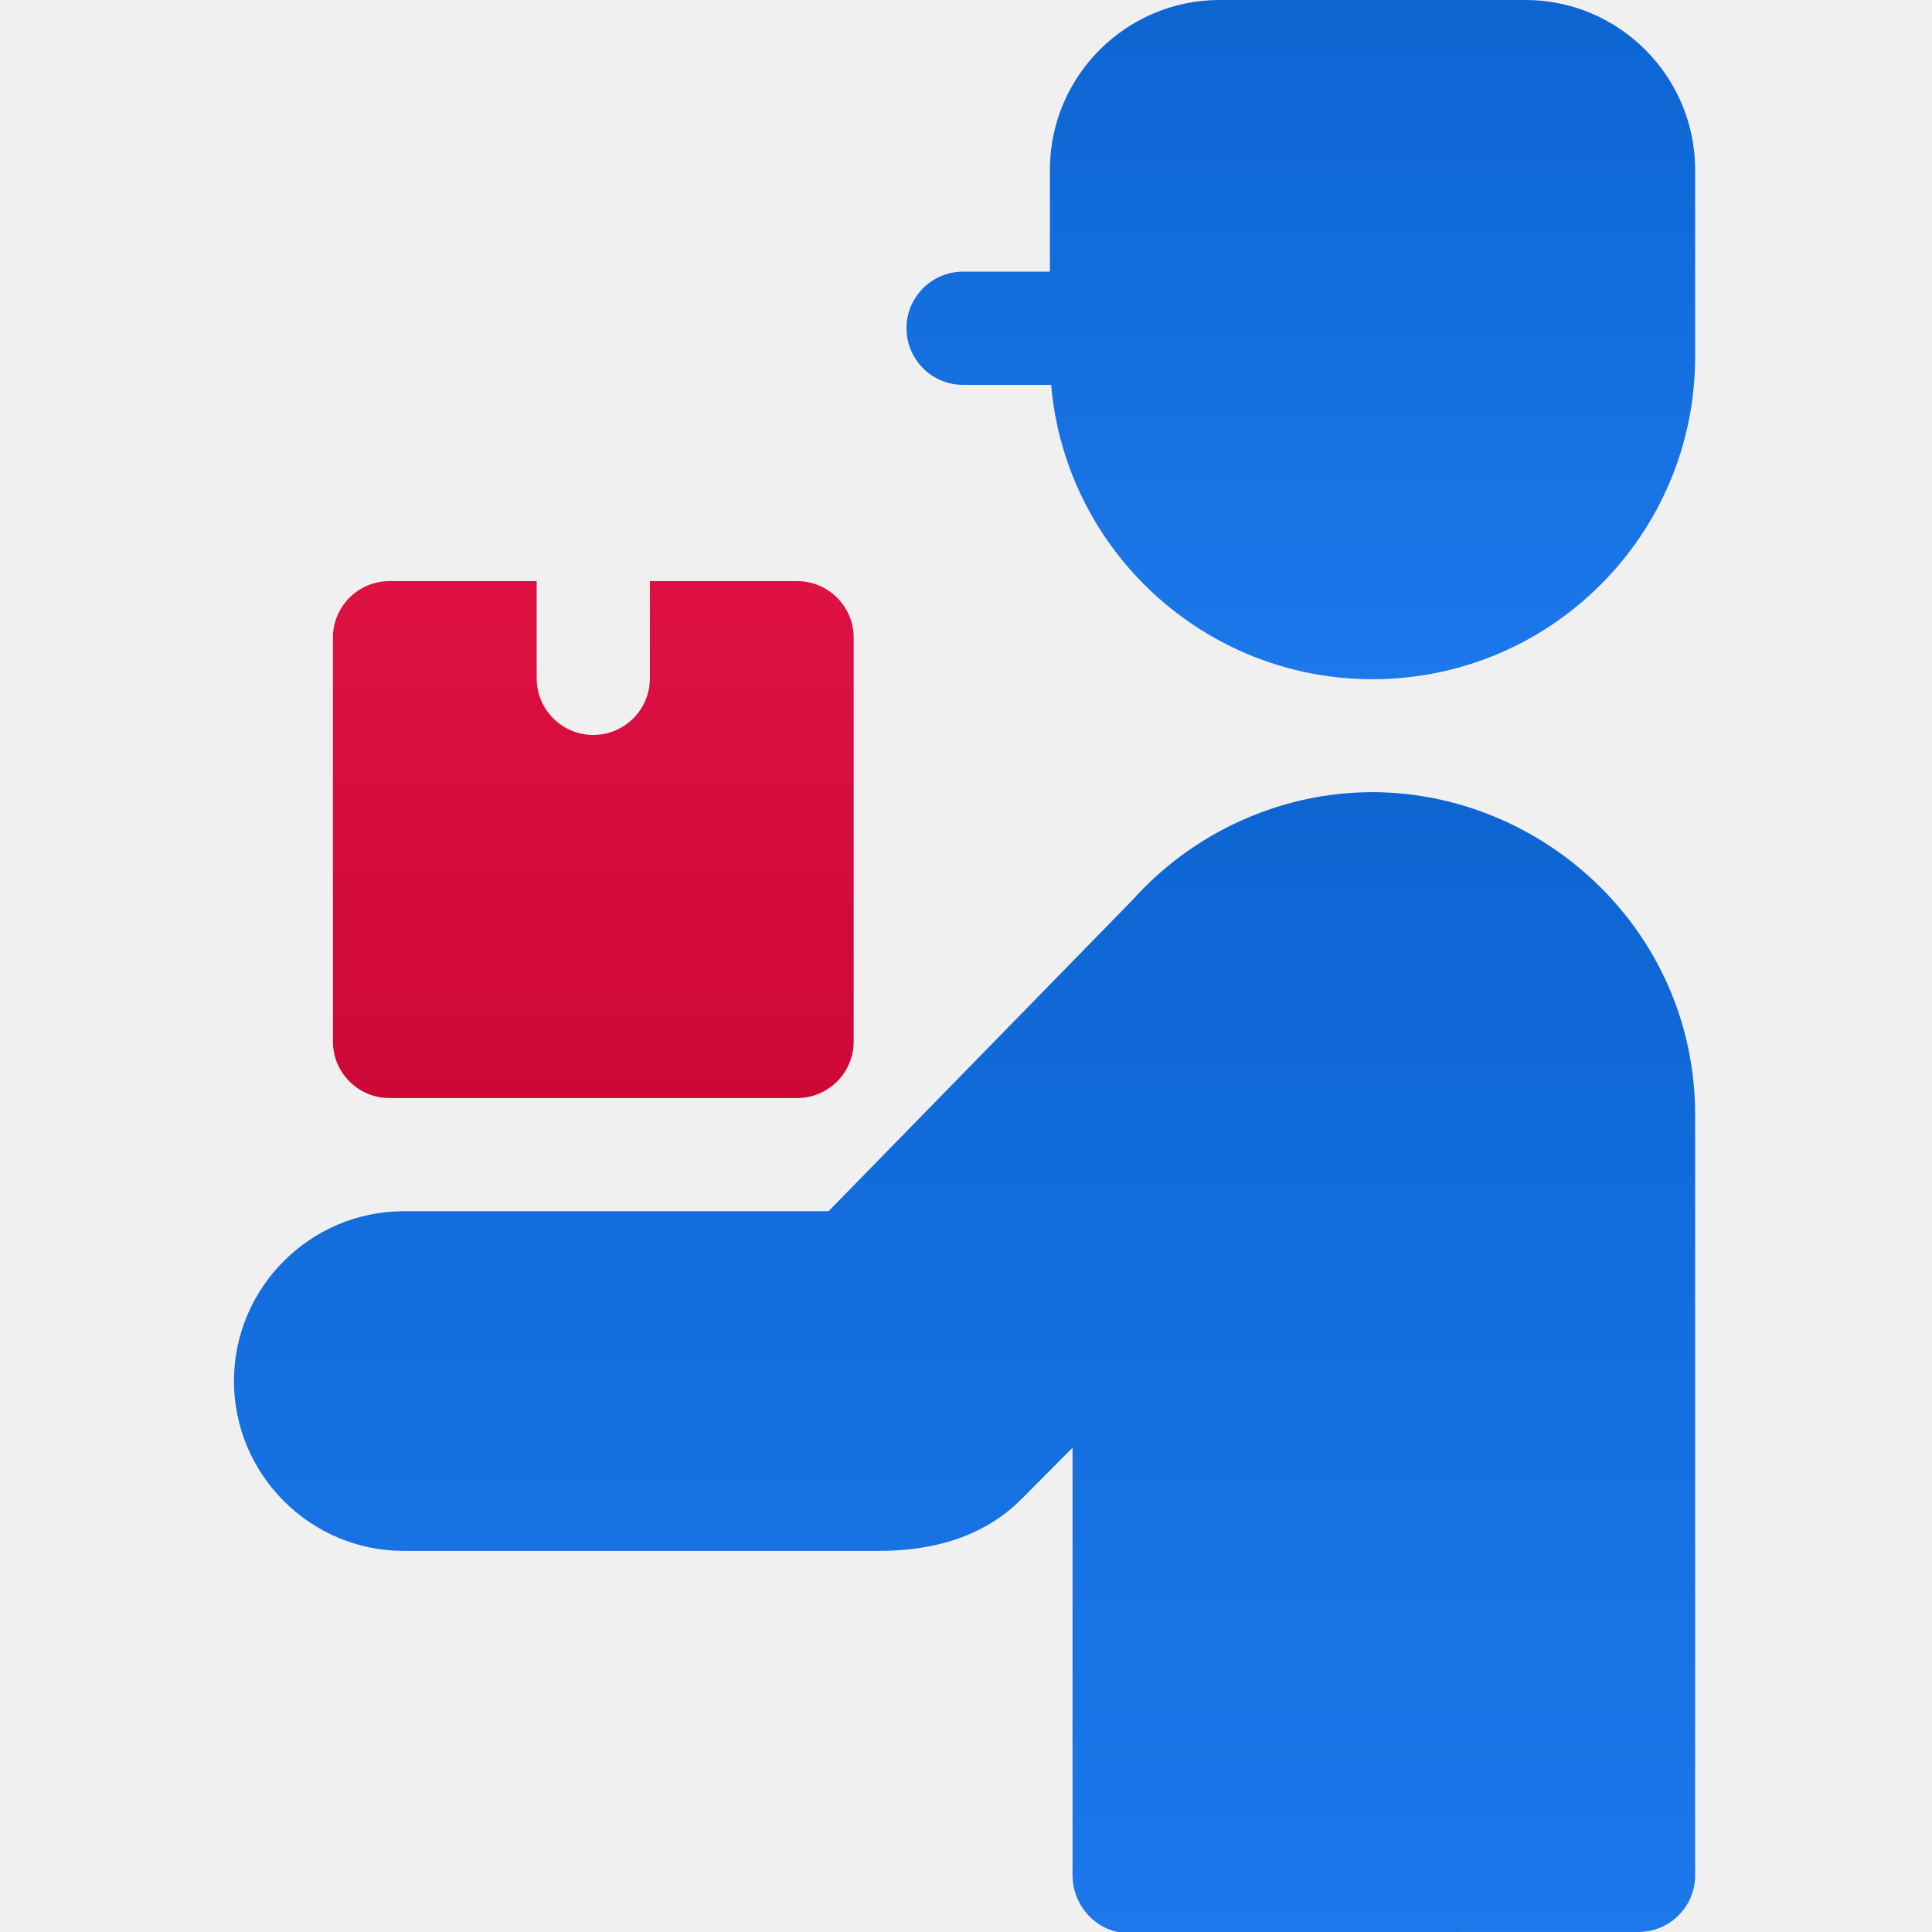
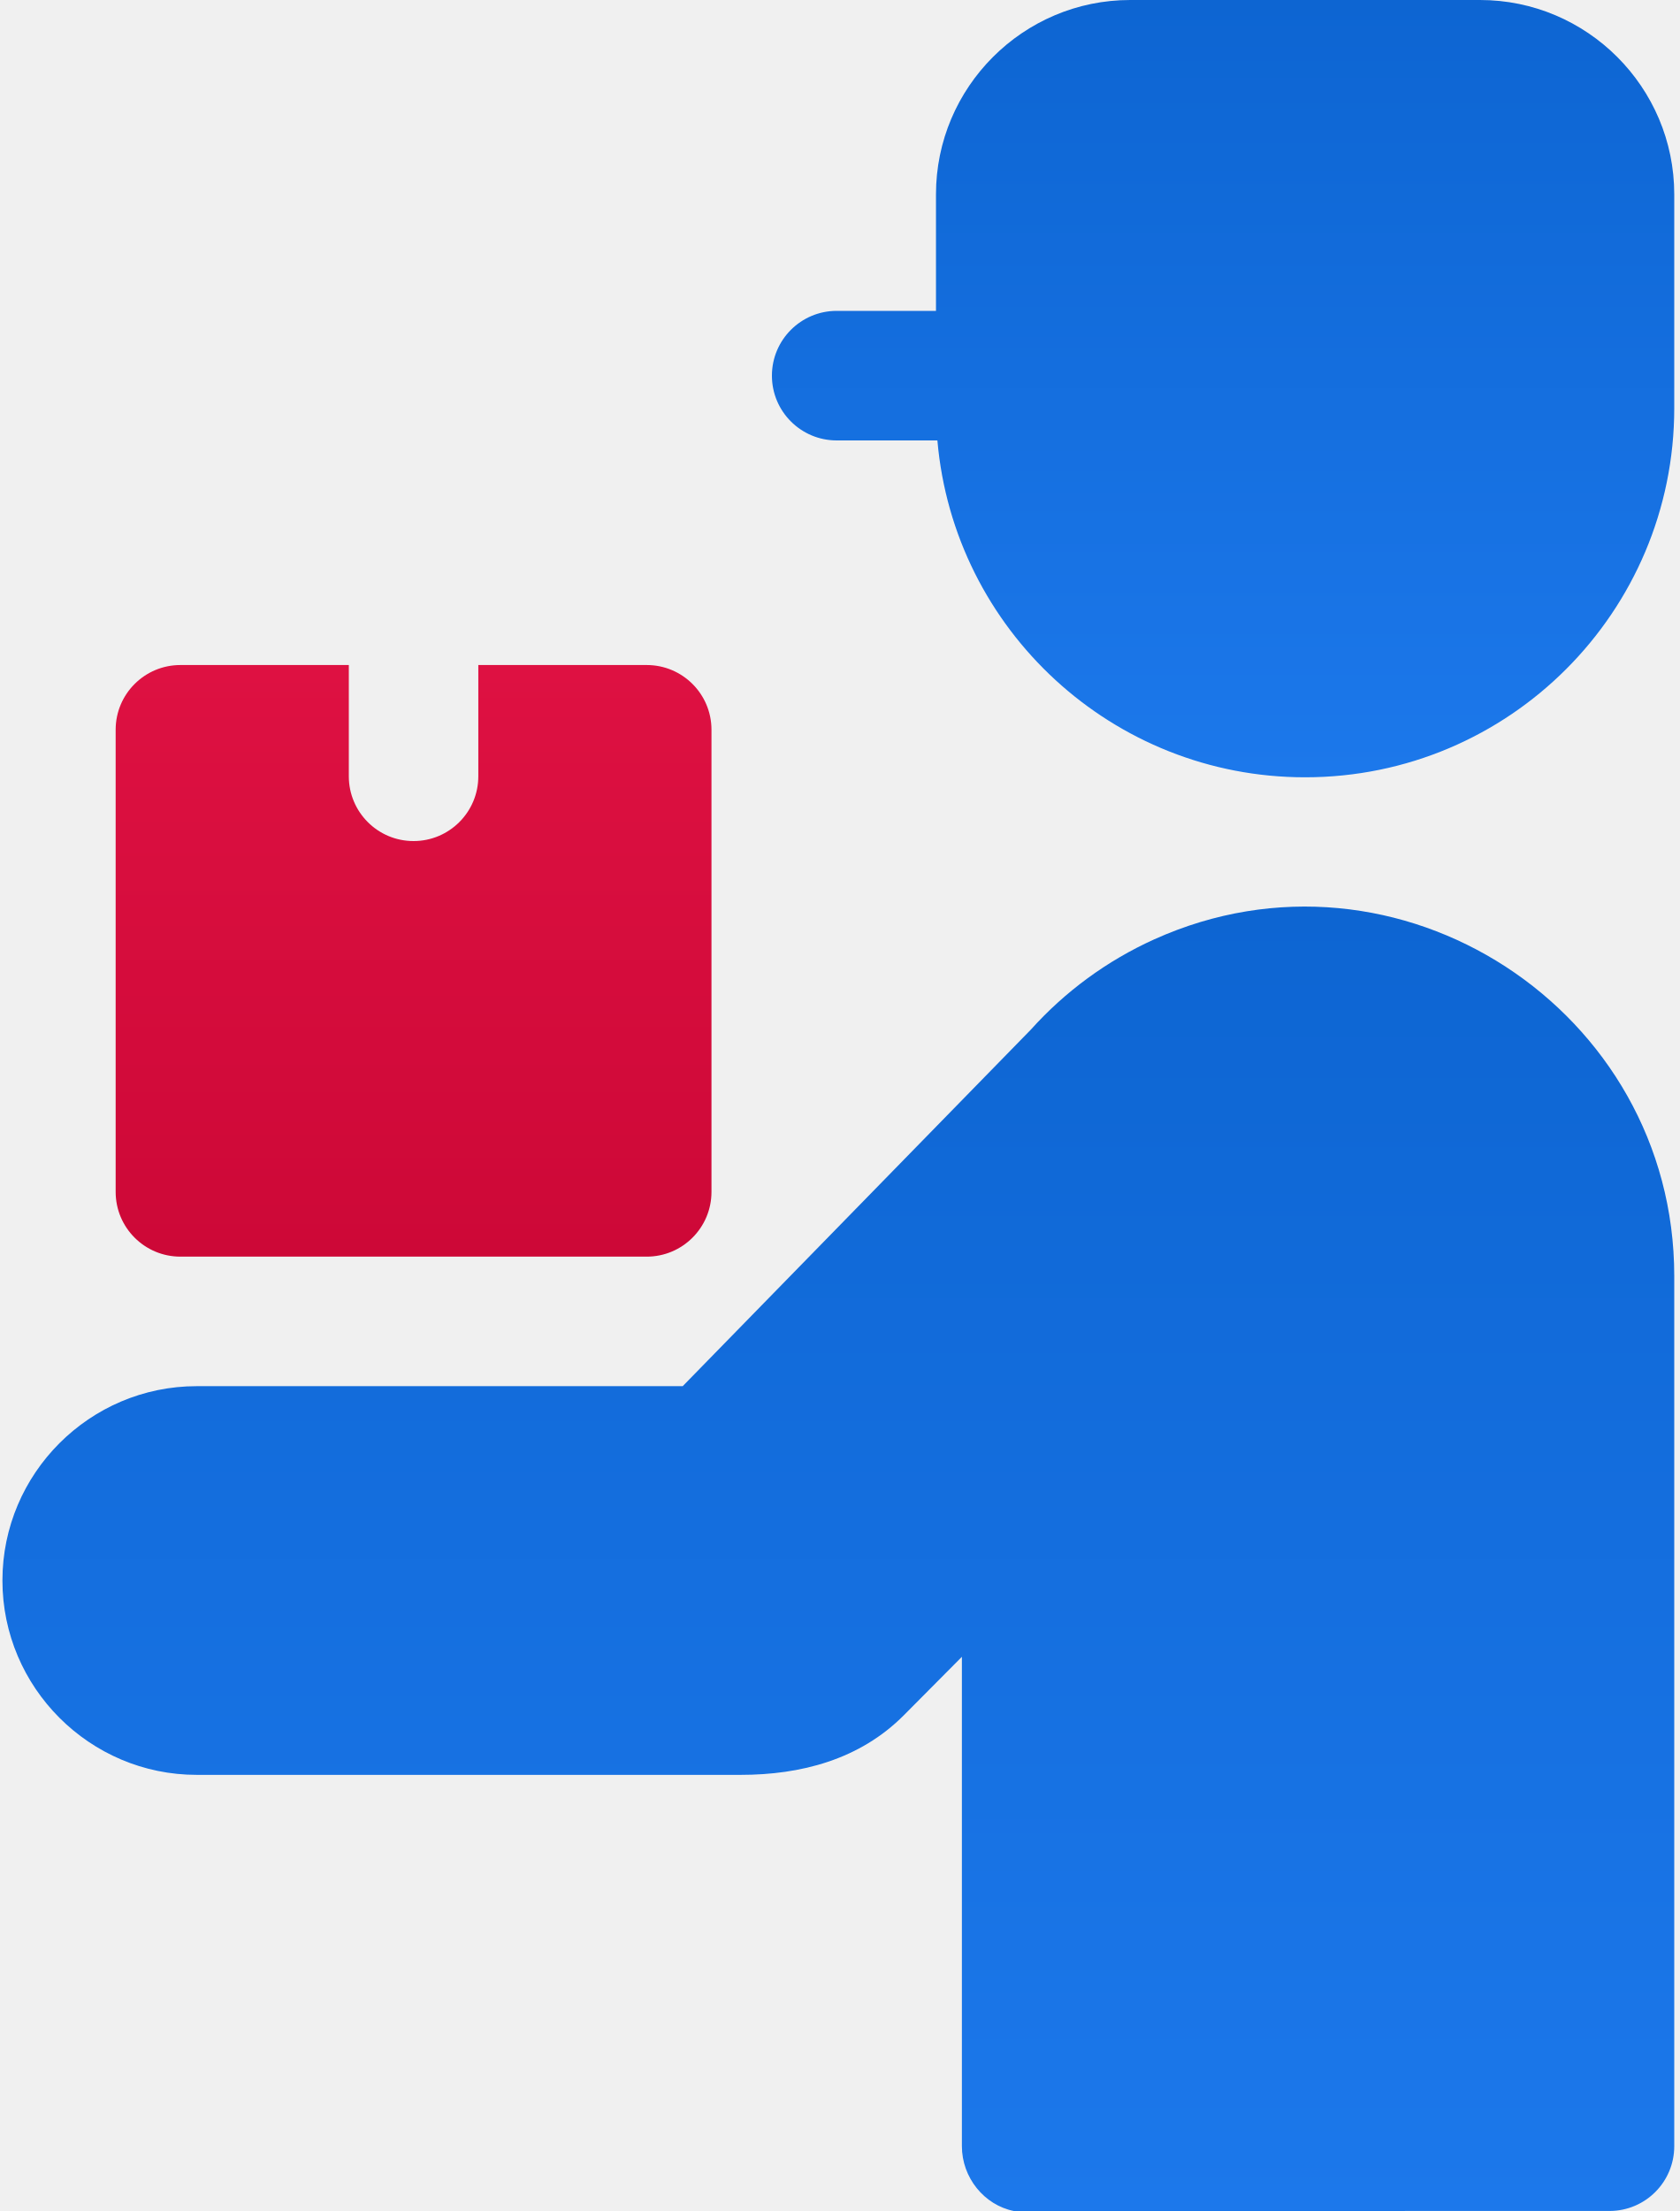
- <svg xmlns="http://www.w3.org/2000/svg" width="50" height="50" viewBox="0 0 50 50" fill="none">
-   <g clip-path="url(#clip0)">
-     <path fill-rule="evenodd" clip-rule="evenodd" d="M39.476 0H31.565C29.143 0 27.171 1.972 27.171 4.395V7.03H24.925C24.116 7.03 23.46 7.687 23.46 8.495C23.46 9.304 24.116 9.96 24.925 9.96H27.203C27.575 14.246 31.174 17.578 35.52 17.578C40.132 17.578 43.87 13.839 43.87 9.228C43.87 7.618 43.87 6.005 43.87 4.395C43.87 1.972 41.898 0 39.476 0Z" fill="url(#paint0_linear)" />
-     <path fill-rule="evenodd" clip-rule="evenodd" d="M32.107 21.243C31.038 21.726 30.089 22.425 29.317 23.284L21.442 31.347H10.449C8.029 31.347 6.055 33.322 6.055 35.742C6.055 38.162 8.03 40.137 10.449 40.137H22.754C24.104 40.137 25.442 39.798 26.448 38.785L27.757 37.467V48.534C27.757 49.244 28.261 49.865 28.931 50L42.408 49.999C43.216 49.998 43.87 49.343 43.87 48.534V28.857C43.87 22.842 37.622 18.754 32.107 21.243Z" fill="url(#paint1_linear)" />
-     <path fill-rule="evenodd" clip-rule="evenodd" d="M10.081 28.418H20.628C21.437 28.418 22.093 27.762 22.093 26.953V16.503C22.093 15.694 21.437 15.039 20.628 15.039H16.819V17.555C16.819 18.364 16.163 19.02 15.354 19.02C14.545 19.02 13.889 18.364 13.889 17.555V15.039H10.081C9.272 15.039 8.616 15.694 8.616 16.503V26.953C8.616 27.762 9.272 28.418 10.081 28.418Z" fill="url(#paint2_linear)" />
-   </g>
+ <svg xmlns="http://www.w3.org/2000/svg" width="38" height="50" viewBox="0 0 38 50" fill="none">
+   <path fill-rule="evenodd" clip-rule="evenodd" d="M33.476 0H25.565C23.143 0 21.171 1.972 21.171 4.395V7.03H18.925C18.116 7.03 17.46 7.687 17.46 8.495C17.46 9.304 18.116 9.96 18.925 9.96H21.203C21.575 14.246 25.174 17.578 29.52 17.578C34.132 17.578 37.87 13.839 37.87 9.228C37.87 7.618 37.87 6.005 37.87 4.395C37.87 1.972 35.898 0 33.476 0Z" fill="url(#paint0_linear)" />
+   <path fill-rule="evenodd" clip-rule="evenodd" d="M26.107 21.243C25.038 21.726 24.089 22.425 23.317 23.284L15.442 31.347H4.449C2.029 31.347 0.055 33.322 0.055 35.742C0.055 38.162 2.03 40.137 4.449 40.137H16.754C18.104 40.137 19.442 39.798 20.448 38.785L21.757 37.467V48.534C21.757 49.244 22.261 49.865 22.931 50L36.408 49.999C37.216 49.998 37.87 49.343 37.87 48.534V28.857C37.87 22.842 31.622 18.754 26.107 21.243Z" fill="url(#paint1_linear)" />
+   <path fill-rule="evenodd" clip-rule="evenodd" d="M4.081 28.418H14.628C15.437 28.418 16.093 27.762 16.093 26.953V16.503C16.093 15.694 15.437 15.039 14.628 15.039H10.819V17.555C10.819 18.364 10.163 19.02 9.354 19.02C8.545 19.02 7.89 18.364 7.89 17.555V15.039H4.081C3.272 15.039 2.616 15.694 2.616 16.503V26.953C2.616 27.762 3.272 28.418 4.081 28.418Z" fill="url(#paint2_linear)" />
  <defs>
-     <linearGradient id="paint0_linear" x1="33.665" y1="0" x2="33.665" y2="17.578" gradientUnits="userSpaceOnUse">
+     <linearGradient id="paint0_linear" x1="27.665" y1="0" x2="27.665" y2="17.578" gradientUnits="userSpaceOnUse">
      <stop stop-color="#0D65D2" />
      <stop offset="1" stop-color="#1C78EB" />
    </linearGradient>
-     <linearGradient id="paint1_linear" x1="24.963" y1="20.502" x2="24.963" y2="50" gradientUnits="userSpaceOnUse">
+     <linearGradient id="paint1_linear" x1="18.963" y1="20.502" x2="18.963" y2="50" gradientUnits="userSpaceOnUse">
      <stop stop-color="#0D65D2" />
      <stop offset="1" stop-color="#1C78EB" />
    </linearGradient>
-     <linearGradient id="paint2_linear" x1="15.354" y1="15.039" x2="15.354" y2="28.418" gradientUnits="userSpaceOnUse">
+     <linearGradient id="paint2_linear" x1="9.354" y1="15.039" x2="9.354" y2="28.418" gradientUnits="userSpaceOnUse">
      <stop stop-color="#DE1142" />
      <stop offset="1" stop-color="#CD0837" />
    </linearGradient>
-     <clipPath id="clip0">
-       <rect width="50" height="50" fill="white" />
-     </clipPath>
  </defs>
</svg>
